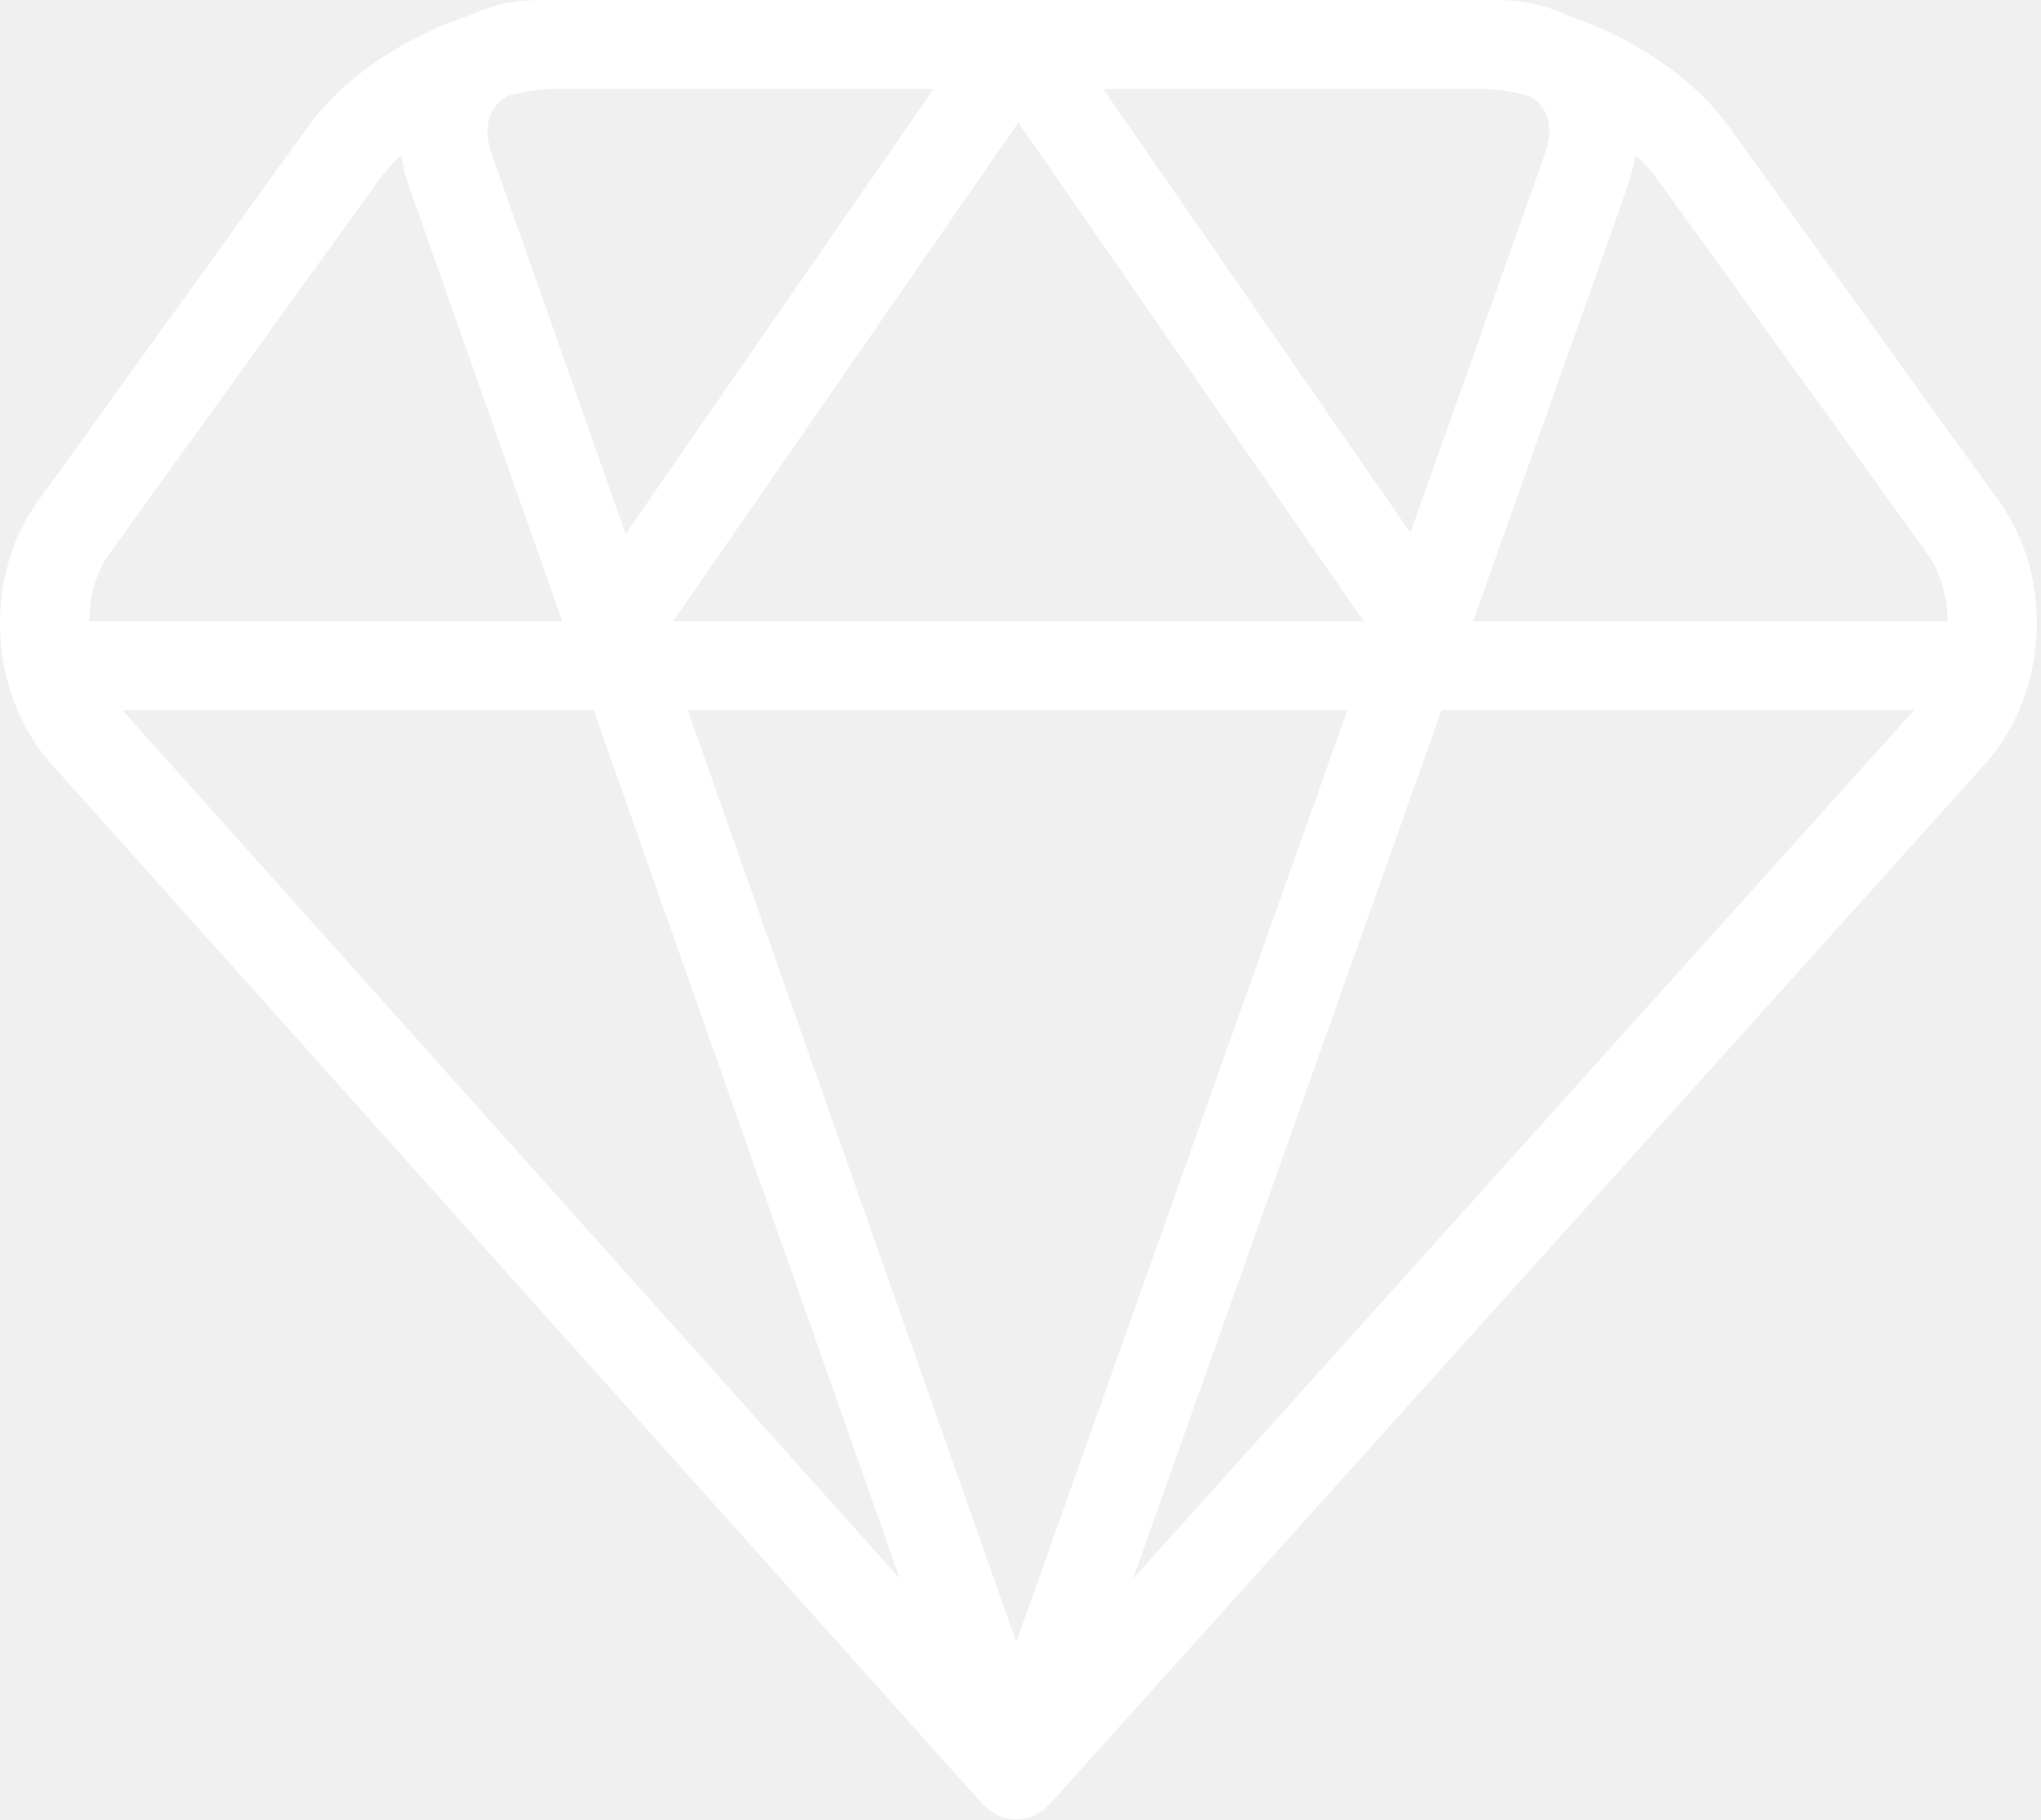
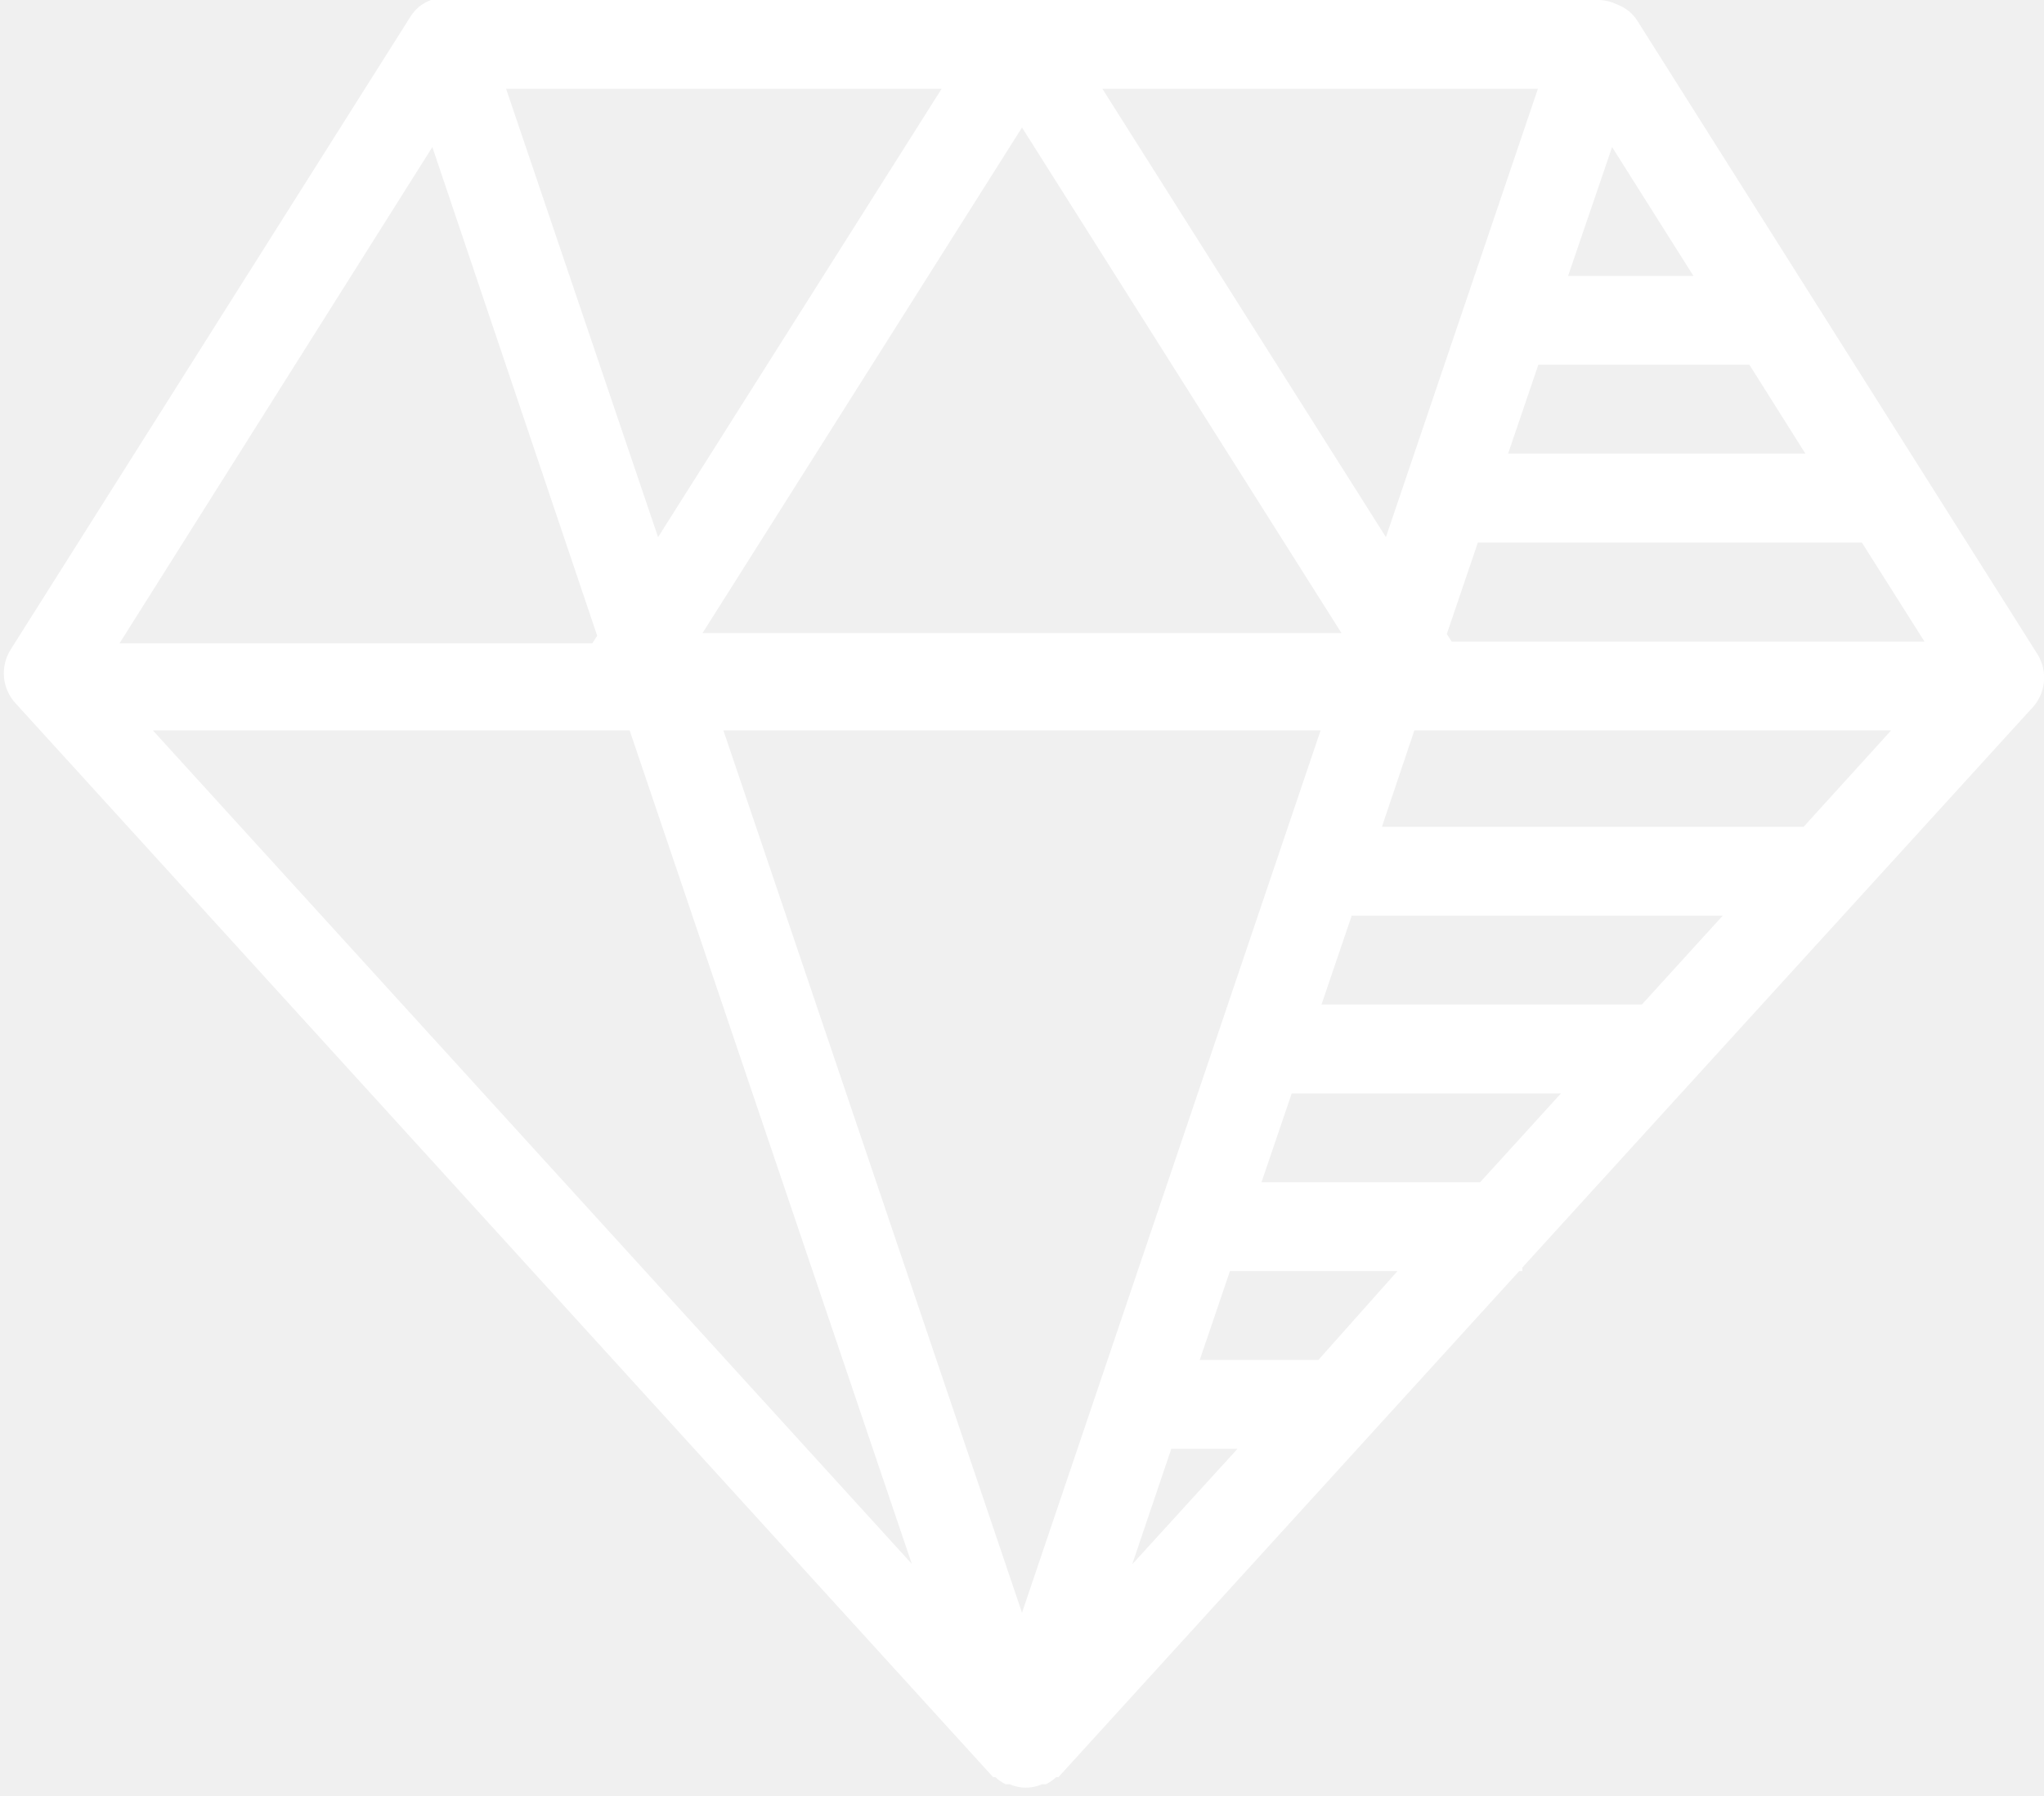
- <svg xmlns="http://www.w3.org/2000/svg" width="46px" height="41px" viewBox="0 0 46 41" version="1.1">
-   <defs />
-   <g id="Page-1" stroke="none" stroke-width="1" fill="none" fill-rule="evenodd">
-     <g id="ICONS" transform="translate(-283, -258)" fill="#FFFFFF">
-       <path d="M291.57,262.014 C291.7,261.834 291.866,261.661 292.047,261.493 C292.082,261.716 292.127,261.941 292.208,262.171 L295.674,272.002 L285.009,272.002 C285.016,271.449 285.161,270.903 285.467,270.477 L291.57,262.014 Z M304.044,260.002 L297.1,270.032 L294.094,261.506 C293.87,260.871 294.01,260.398 294.437,260.165 C294.81,260.061 295.177,260.002 295.515,260.002 L304.044,260.002 Z M317.493,260.176 C317.903,260.411 318.031,260.876 317.808,261.504 L314.787,270.006 L307.862,260.002 L316.391,260.002 C316.735,260.002 317.111,260.066 317.493,260.176 L317.493,260.176 Z M320.336,262.014 L326.439,270.477 C326.746,270.904 326.891,271.45 326.897,272.002 L316.2,272.002 L319.693,262.173 C319.775,261.942 319.82,261.716 319.857,261.492 C320.038,261.66 320.206,261.834 320.336,262.014 L320.336,262.014 Z M315.49,274.002 L326.142,274.002 L308.535,293.578 L315.49,274.002 Z M303.281,293.576 L285.756,274.002 L296.38,274.002 L303.281,293.576 Z M313.367,274.002 L305.905,295.005 L298.5,274.002 L313.367,274.002 Z M298.169,272.002 L305.952,260.759 L313.736,272.002 L298.169,272.002 Z M328.061,269.307 L321.958,260.845 C321.166,259.746 319.769,258.827 318.331,258.352 C317.879,258.129 317.348,258.002 316.751,258.002 L316.391,258.002 L295.515,258.002 L295.158,258.002 C294.57,258.002 294.042,258.125 293.594,258.344 C292.149,258.816 290.747,259.737 289.948,260.845 L283.845,269.307 C282.606,271.027 282.745,273.638 284.162,275.221 L305.116,298.623 C305.118,298.626 305.12,298.628 305.123,298.631 L305.157,298.669 C305.166,298.679 305.179,298.682 305.188,298.692 C305.269,298.777 305.362,298.842 305.463,298.891 C305.488,298.904 305.513,298.916 305.54,298.927 C305.653,298.97 305.772,298.999 305.893,299 L305.908,299 C306.03,299 306.149,298.971 306.263,298.928 C306.289,298.917 306.313,298.906 306.339,298.893 C306.442,298.844 306.535,298.778 306.617,298.692 C306.626,298.683 306.638,298.68 306.646,298.671 L306.676,298.638 C306.68,298.633 306.685,298.629 306.689,298.623 L327.734,275.222 C329.159,273.638 329.304,271.031 328.061,269.307 L328.061,269.307 Z" id="RUBY" />
+ <svg xmlns="http://www.w3.org/2000/svg" viewBox="0 0 46 40.42">
+   <defs>
+     <style>.cls-1{fill:#fff;}</style>
+   </defs>
+   <g id="Layer_2" data-name="Layer 2">
+     <g id="Layer_2-2" data-name="Layer 2">
+       <path class="cls-1" d="M45.85,14.72,36.85.47a1,1,0,0,0-.18-.21l0,0a1,1,0,0,0-.28-.16l0,0h0A1,1,0,0,0,36,0H10a1,1,0,0,0-.3,0h0l0,0a1,1,0,0,0-.28.16l0,0a1,1,0,0,0-.18.21l-9,14.25a1,1,0,0,0,.11,1.21l22,24.17.05,0a1,1,0,0,0,.23.16l.09,0a.9.9,0,0,0,.73,0l.09,0a1,1,0,0,0,.23-.16l.05,0L34.19,28.61h.07v-.08l3.57-3.92h0v0l7.88-8.65A1,1,0,0,0,45.85,14.72ZM34.62,8.21h4.75l1.26,2H33.94Zm1.66-4.9,1.83,2.9H35.29ZM34.61,2,31.19,12.09,24.81,2ZM30.19,14.25H15.81L23,2.87Zm.23,6.36h8.35l-1.82,2H29.74ZM21.19,2,14.81,12.09,11.39,2ZM9.73,3.31l3.71,11-.11.17H2.69ZM3.44,16.44H14.17l6.35,18.76ZM23,36.3,16.28,16.44H29.72Zm3.36-3.69h1.49l-2.37,2.6Zm3.31-2H27l.68-2h3.77Zm3.64-4H28.39l.68-2h6.06Zm7.28-8H31.1l.73-2.17H42.56Zm-7.92-4.17-.11-.17.7-2.06H41.9l1.41,2.23Z" />
    </g>
  </g>
</svg>
